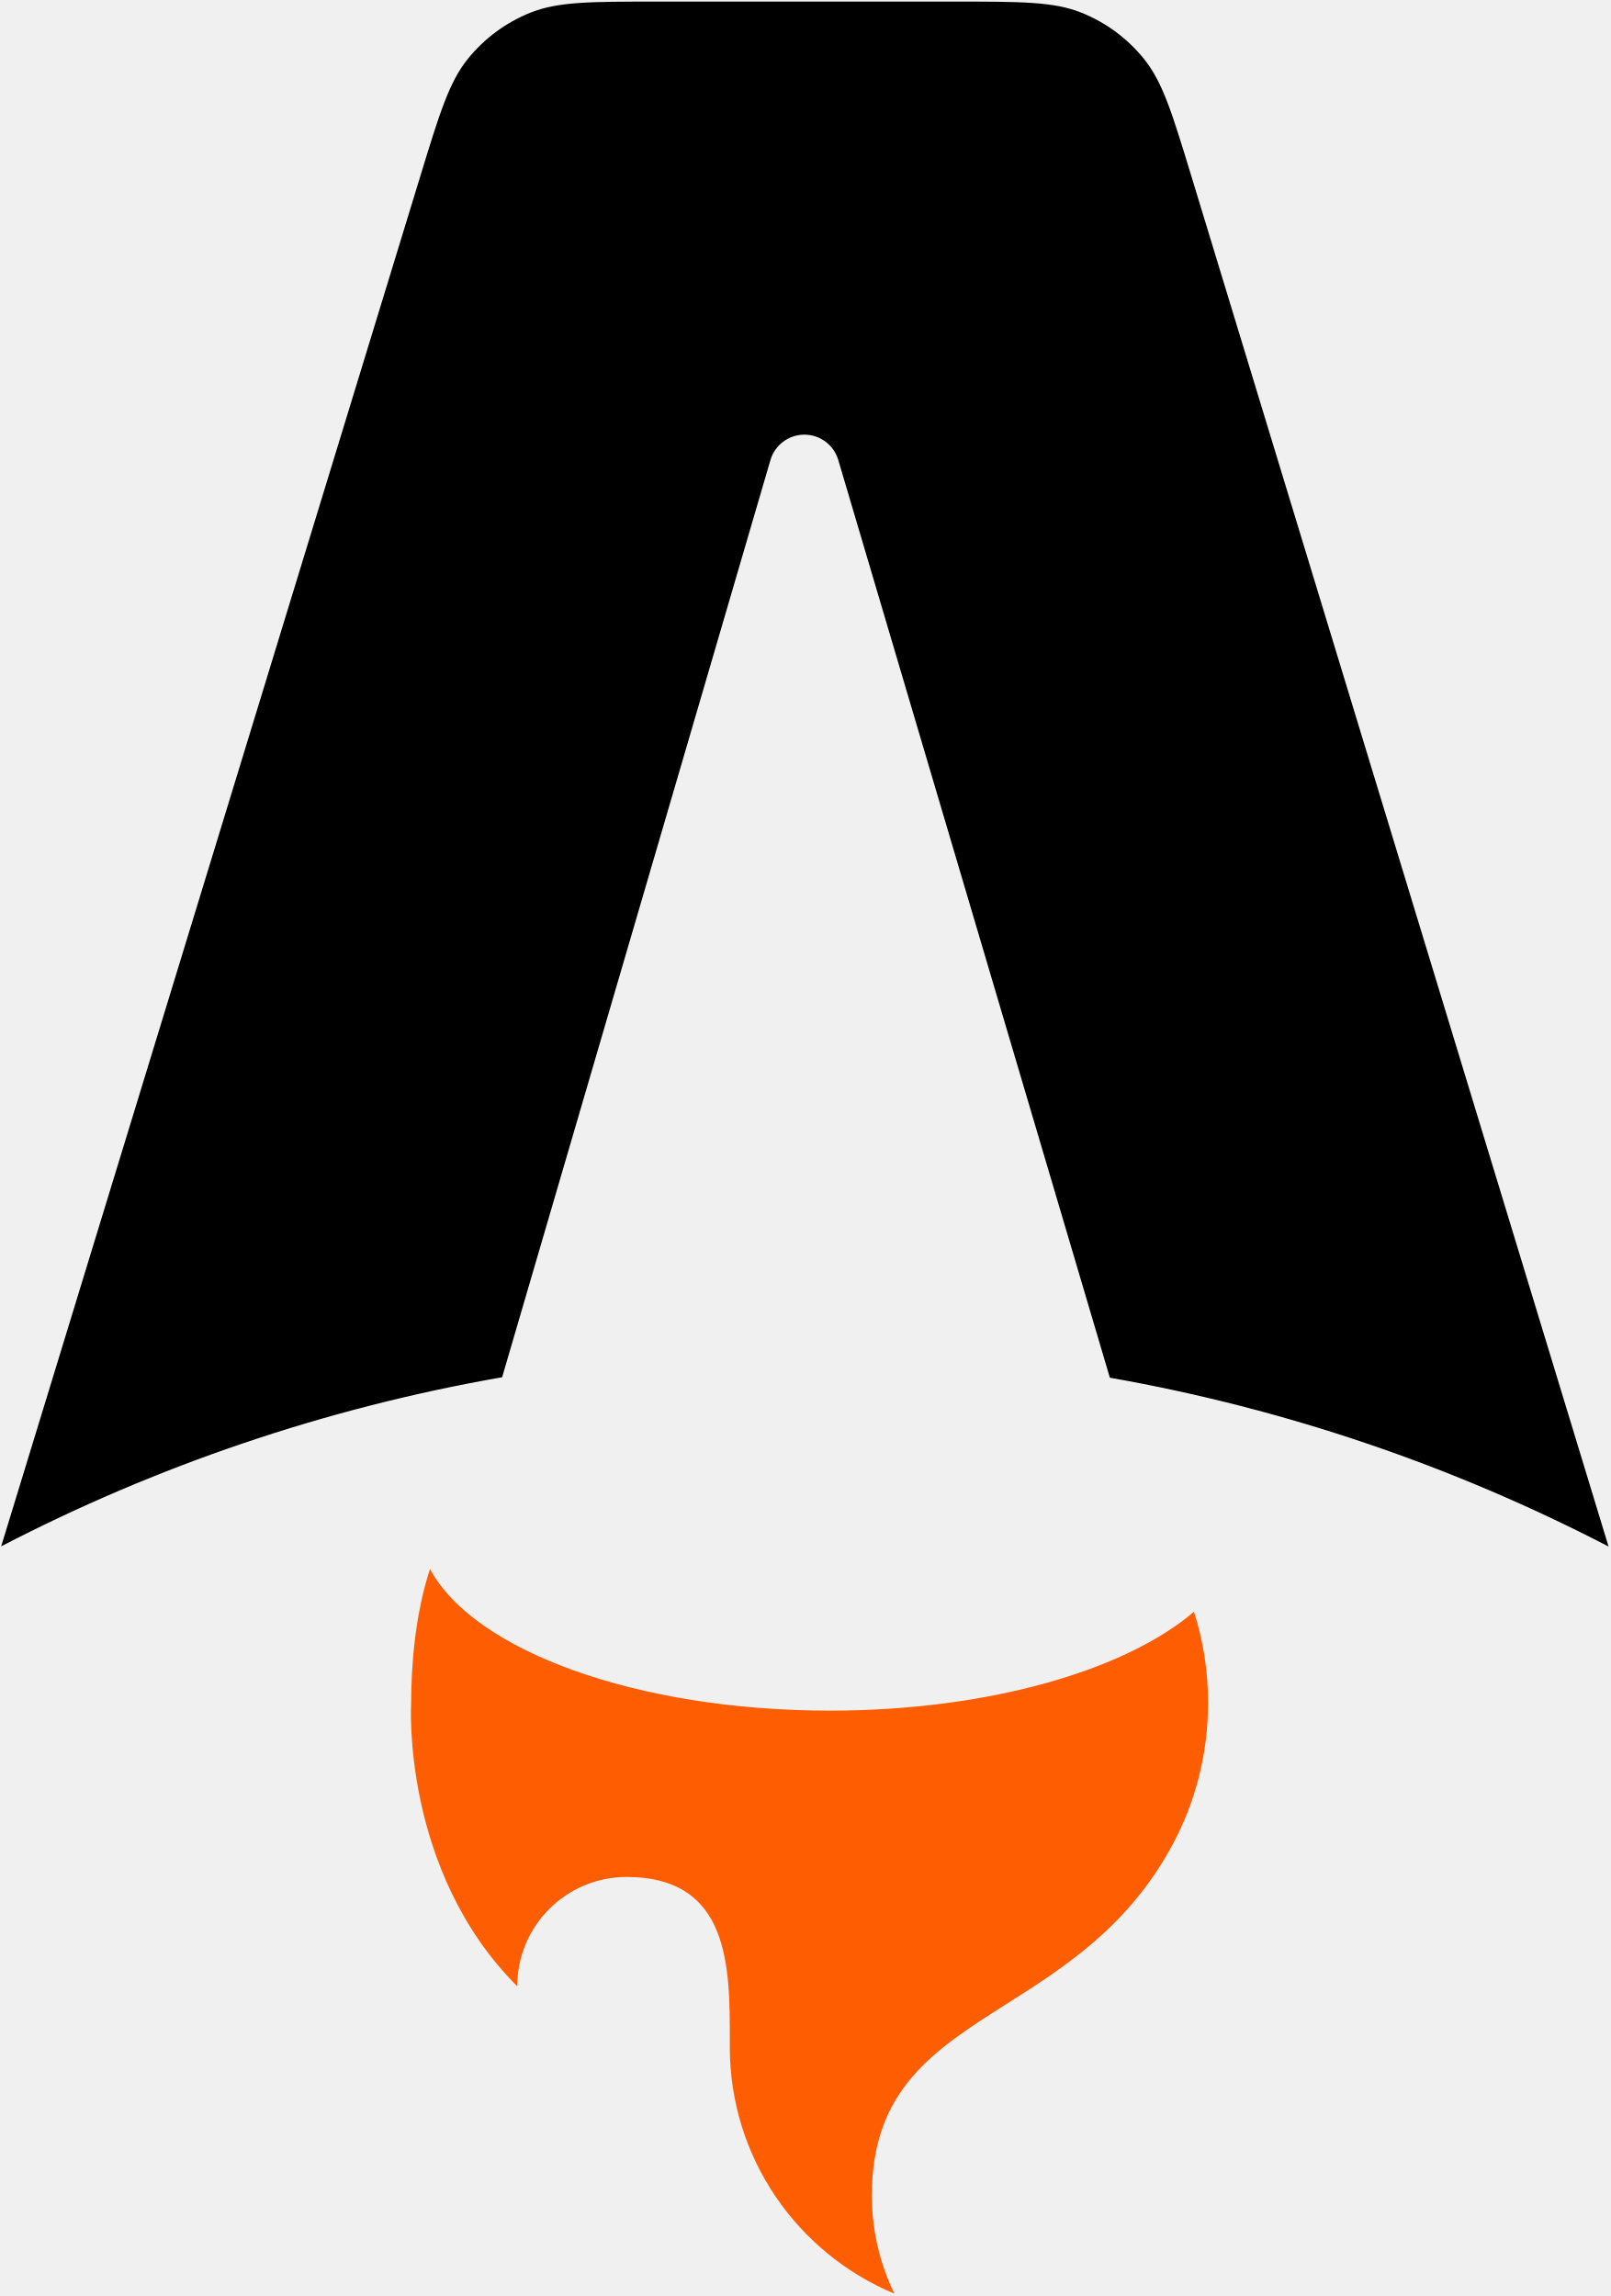
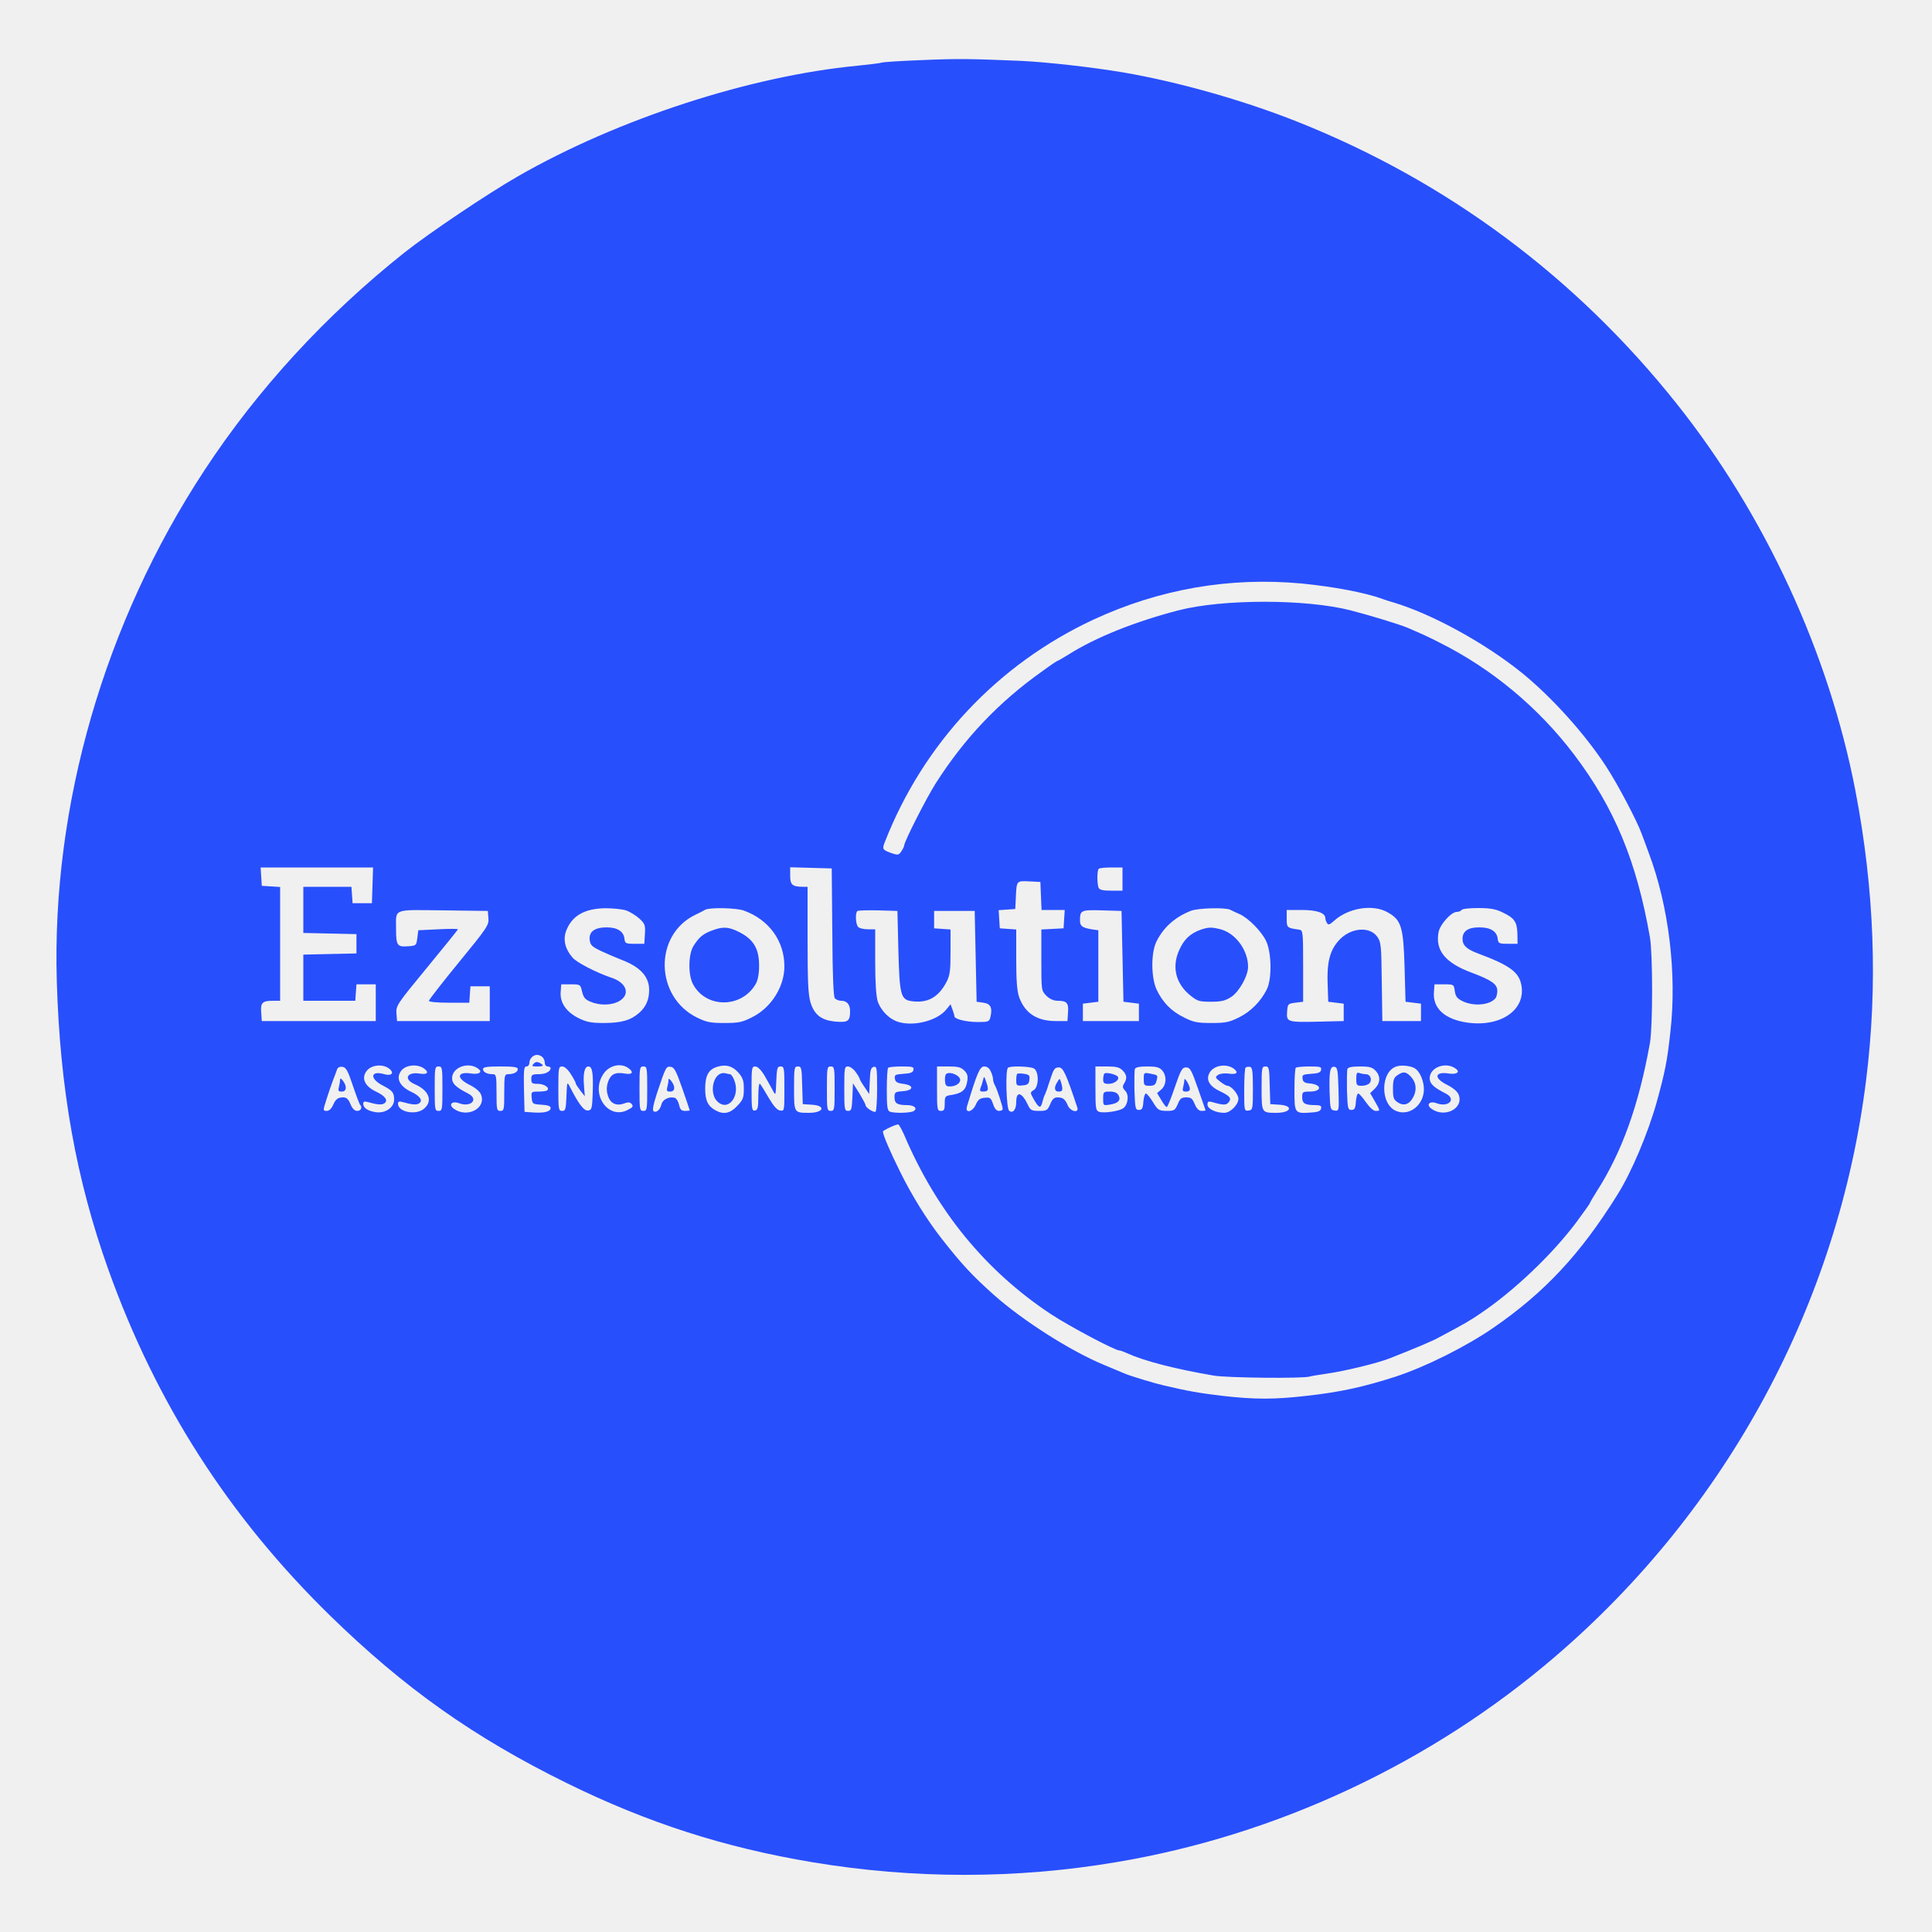
- <svg xmlns="http://www.w3.org/2000/svg" viewBox="0 0 627 894" fill="none">
-   <style>
-     #letter-a {
-       fill: black;
-     }
-     @media (prefers-color-scheme: dark) {
-       #letter-a {
-         fill: white;
-       }
-     }
-   </style>
-   <path id="letter-a" fill-rule="evenodd" clip-rule="evenodd" d="M445.433 22.983C452.722 32.032 456.439 44.243 463.873 68.665L626.281 602.176C566.234 571.026 500.957 548.56 432.115 536.439L326.371 179.099C324.641 173.252 319.27 169.241 313.173 169.241C307.06 169.241 301.68 173.273 299.963 179.14L195.5 536.259C126.338 548.325 60.763 570.832 0.459 602.095L163.664 68.541C171.121 44.162 174.85 31.972 182.14 22.939C188.575 14.965 196.946 8.772 206.454 4.95C217.224 0.622 229.971 0.622 255.466 0.622H372.034C397.562 0.622 410.326 0.622 421.106 4.96C430.622 8.789 438.998 14.995 445.433 22.983Z" />
-   <path fill-rule="evenodd" clip-rule="evenodd" d="M464.867 627.566C438.094 650.46 384.655 666.073 323.101 666.073C247.551 666.073 184.229 642.553 167.426 610.921C161.419 629.05 160.072 649.798 160.072 663.052C160.072 663.052 156.114 728.134 201.38 773.401C201.38 749.896 220.435 730.842 243.939 730.842C284.226 730.842 284.181 765.99 284.144 794.506C284.143 795.36 284.142 796.209 284.142 797.051C284.142 840.333 310.595 877.436 348.215 893.075C342.596 881.518 339.444 868.54 339.444 854.825C339.444 813.545 363.679 798.175 391.845 780.311C414.255 766.098 439.155 750.307 456.315 718.629C465.268 702.101 470.352 683.17 470.352 663.052C470.352 650.68 468.43 638.757 464.867 627.566Z" fill="#FF5D01" />
+ <svg xmlns="http://www.w3.org/2000/svg" version="1.0" width="1000pt" height="1000pt" viewBox="0 0 1000 1000" preserveAspectRatio="xMidYMid meet" id="svg17">
+   <defs id="defs17" />
+   <g transform="translate(0,1000) scale(0.1,-0.1)" fill="#000000" stroke="none" id="g17" style="fill:#002fff;fill-opacity:0.83">
+     <path d="M4772 9689 c-106 -4 -199 -10 -208 -13 -8 -3 -64 -10 -125 -16 -556 -53 -1242 -276 -1759 -573 -157 -90 -460 -294 -585 -393 -408 -324 -762 -709 -1038 -1130 -516 -786 -790 -1733 -763 -2642 16 -557 100 -1027 267 -1494 247 -690 622 -1276 1145 -1788 387 -378 747 -633 1229 -870 417 -205 815 -333 1271 -409 522 -87 1052 -87 1569 0 833 139 1632 513 2275 1065 892 765 1466 1831 1609 2984 61 488 43 984 -55 1495 -137 713 -468 1431 -926 2006 -522 656 -1188 1151 -1963 1459 -282 112 -616 206 -900 255 -167 28 -401 54 -531 60 -266 11 -324 12 -512 4z m1963 -2709 c165 -16 335 -48 420 -80 11 -4 38 -13 60 -19 198 -60 467 -207 659 -361 157 -127 331 -320 441 -490 59 -90 159 -281 182 -345 6 -16 23 -61 37 -100 104 -276 146 -625 112 -925 -17 -156 -28 -208 -71 -365 -46 -163 -131 -364 -204 -480 -191 -306 -375 -504 -642 -688 -141 -97 -349 -201 -504 -252 -168 -54 -285 -80 -463 -100 -169 -19 -266 -19 -434 0 -118 14 -182 25 -308 55 -41 9 -166 47 -195 59 -28 12 -63 26 -110 46 -174 72 -420 229 -570 362 -113 101 -167 159 -272 293 -75 96 -153 221 -214 345 -51 102 -89 191 -89 208 0 6 65 37 79 37 4 0 17 -24 30 -52 168 -396 423 -707 762 -931 98 -64 330 -187 353 -187 5 0 22 -6 39 -14 88 -40 245 -81 449 -116 68 -12 463 -16 497 -5 10 3 47 9 82 14 100 14 268 55 334 81 139 55 217 88 250 106 136 72 166 90 220 127 173 117 368 303 493 469 39 53 72 99 72 102 0 3 16 30 35 60 131 205 217 445 275 767 15 85 15 461 0 548 -69 393 -183 669 -393 946 -184 243 -426 444 -694 578 -60 31 -85 42 -168 78 -44 18 -187 62 -295 90 -231 59 -661 59 -890 0 -224 -58 -429 -140 -568 -228 -29 -18 -55 -33 -57 -33 -3 0 -38 -23 -77 -52 -228 -161 -406 -349 -555 -583 -49 -77 -163 -302 -163 -321 0 -5 -7 -19 -15 -31 -13 -19 -18 -20 -50 -9 -47 17 -50 20 -35 58 200 511 584 920 1080 1151 341 158 703 221 1075 187z m-4807 -1562 l-3 -93 -50 0 -50 0 -3 43 -3 42 -125 0 -124 0 0 -120 0 -119 138 -3 137 -3 0 -50 0 -50 -137 -3 -138 -3 0 -119 0 -120 134 0 135 0 3 43 3 42 50 0 50 0 0 -95 0 -95 -295 0 -295 0 -3 44 c-4 51 6 61 61 61 l37 0 0 294 0 295 -47 3 -48 3 -3 48 -3 47 291 0 291 0 -3 -92z m2380 -242 c1 -223 6 -334 13 -343 6 -7 21 -13 33 -13 30 0 46 -19 46 -54 0 -51 -11 -59 -72 -54 -76 6 -113 35 -133 100 -12 41 -15 109 -15 325 l0 273 -22 0 c-57 0 -68 10 -68 57 l0 44 108 -3 107 -3 3 -329z m1502 274 l0 -60 -59 0 c-44 0 -60 4 -65 16 -8 21 -8 89 1 97 3 4 33 7 65 7 l58 0 0 -60z m-422 -87 l3 -73 60 0 60 0 -3 -47 -3 -48 -57 -3 -58 -3 0 -158 c0 -158 0 -158 26 -185 17 -17 38 -26 58 -26 48 0 58 -11 54 -61 l-3 -44 -60 0 c-98 0 -160 41 -190 124 -11 32 -15 85 -15 197 l0 153 -42 3 -43 3 -3 47 -3 47 43 3 43 3 3 60 c4 87 3 86 69 83 l58 -3 3 -72z m-2145 -76 c20 -8 51 -27 68 -43 27 -25 30 -34 27 -79 l-3 -50 -50 0 c-47 0 -50 2 -53 27 -4 37 -37 58 -92 58 -61 0 -92 -22 -88 -63 3 -28 10 -36 58 -59 30 -14 81 -36 112 -48 93 -36 138 -86 138 -154 0 -49 -16 -87 -51 -118 -44 -39 -93 -53 -184 -53 -65 0 -89 5 -130 25 -64 32 -97 80 -93 135 l3 40 50 0 c49 0 49 0 58 -38 7 -30 16 -41 44 -52 49 -21 112 -19 151 5 56 35 34 95 -45 120 -74 25 -178 78 -199 103 -38 43 -50 91 -35 135 29 81 95 120 206 121 39 0 87 -5 108 -12z m607 0 c130 -47 210 -157 210 -289 0 -105 -68 -213 -165 -262 -53 -27 -70 -31 -145 -31 -73 0 -93 4 -142 28 -218 107 -225 426 -11 531 21 10 45 22 53 27 23 13 161 10 200 -4z m2518 4 c9 -5 31 -15 47 -22 46 -20 114 -89 138 -139 29 -60 31 -197 4 -251 -31 -62 -83 -115 -144 -145 -50 -25 -70 -29 -143 -29 -73 0 -93 4 -142 29 -66 32 -111 79 -142 145 -28 62 -29 188 -1 246 36 74 97 129 180 161 36 14 178 18 203 5z m816 -14 c69 -39 80 -75 86 -282 l5 -180 40 -5 40 -5 0 -45 0 -45 -100 0 -100 0 -3 204 c-2 186 -4 206 -23 232 -41 58 -144 47 -203 -23 -44 -51 -59 -113 -54 -228 l3 -85 40 -5 40 -5 0 -45 0 -45 -125 -3 c-167 -4 -172 -2 -168 51 3 41 4 42 43 47 l40 5 0 185 c0 177 -1 185 -20 188 -64 9 -65 10 -65 57 l0 45 78 0 c78 0 122 -15 122 -43 0 -7 4 -18 9 -25 6 -11 14 -8 35 11 74 68 203 89 280 44z m590 2 c64 -30 78 -49 80 -111 l1 -53 -50 0 c-47 0 -50 2 -53 27 -5 38 -37 58 -96 58 -58 0 -86 -20 -86 -60 0 -33 21 -53 80 -75 166 -62 213 -97 225 -166 22 -127 -108 -216 -280 -192 -117 17 -180 74 -173 158 l3 40 50 0 c50 0 50 0 55 -35 4 -28 12 -38 40 -52 59 -29 145 -20 172 17 4 6 8 22 8 37 0 34 -30 55 -134 94 -135 50 -188 115 -170 209 7 40 66 105 94 105 11 0 22 5 25 10 3 6 42 10 86 10 59 0 90 -5 123 -21z m-5246 -32 c3 -35 -6 -49 -152 -227 -86 -105 -156 -195 -156 -200 0 -6 42 -10 104 -10 l105 0 3 43 3 42 50 0 50 0 0 -90 0 -90 -240 0 -240 0 -3 40 c-3 39 3 48 157 235 88 107 161 197 161 200 0 3 -46 3 -102 0 l-103 -5 -5 -40 c-5 -39 -6 -40 -49 -43 -55 -4 -61 4 -61 90 0 107 -21 99 244 96 l231 -3 3 -38z m2122 -167 c6 -229 12 -254 68 -262 83 -12 140 20 182 101 17 34 20 59 20 155 l0 115 -42 3 -43 3 0 45 0 45 105 0 105 0 5 -235 5 -235 35 -5 c38 -5 48 -27 36 -76 -6 -22 -11 -24 -65 -24 -59 0 -121 15 -121 30 0 5 -5 21 -10 35 l-10 27 -21 -26 c-45 -57 -162 -89 -244 -67 -49 13 -94 57 -112 108 -8 26 -13 94 -13 206 l0 167 -38 0 c-21 0 -43 5 -50 12 -13 13 -16 70 -5 82 4 4 52 5 107 4 l101 -3 5 -205z m1160 -30 l5 -235 40 -5 40 -5 0 -45 0 -45 -145 0 -145 0 0 45 0 45 40 5 40 5 0 185 0 185 -35 5 c-48 8 -60 17 -60 45 0 54 5 56 114 53 l101 -3 5 -235z m-3002 -522 c7 -7 12 -20 12 -30 0 -10 7 -18 15 -18 8 0 15 -4 15 -8 0 -18 -26 -32 -62 -32 -34 0 -38 -3 -38 -25 0 -22 4 -25 34 -25 33 0 62 -20 49 -33 -3 -4 -24 -7 -45 -7 -38 0 -39 -1 -36 -32 3 -32 5 -33 51 -36 33 -2 47 -7 47 -17 0 -19 -34 -27 -91 -23 l-44 3 -3 118 c-2 100 0 117 13 117 8 0 15 8 15 18 0 22 19 42 40 42 9 0 21 -5 28 -12z m-789 -63 c22 -21 5 -35 -30 -25 -71 21 -78 -22 -9 -58 52 -27 60 -37 60 -74 0 -40 -45 -71 -93 -65 -42 6 -67 22 -67 44 0 11 6 14 23 9 49 -14 73 -16 86 -7 22 14 5 39 -43 61 -56 27 -76 66 -51 103 24 37 90 43 124 12z m179 2 c24 -19 12 -30 -25 -24 -67 11 -86 -29 -26 -55 75 -32 95 -89 46 -128 -43 -34 -133 -15 -133 27 0 11 6 14 23 9 49 -14 73 -16 86 -7 22 14 5 39 -43 61 -56 27 -77 67 -52 104 22 35 88 42 124 13z m279 0 c21 -16 2 -29 -34 -24 -77 13 -85 -22 -13 -58 32 -16 54 -35 60 -51 28 -72 -74 -123 -142 -72 -28 21 -8 41 27 28 63 -24 105 21 48 50 -63 32 -83 51 -83 79 0 58 87 88 137 48z m780 1 c24 -19 14 -31 -21 -25 -48 8 -69 0 -84 -31 -15 -33 -15 -64 0 -97 14 -30 44 -40 80 -26 20 7 29 7 38 -4 9 -11 5 -17 -21 -30 -102 -53 -195 83 -126 186 31 47 95 60 134 27z m566 -21 c22 -26 27 -41 27 -83 0 -46 -4 -57 -34 -88 -35 -38 -69 -46 -109 -25 -42 22 -57 51 -57 114 0 69 18 101 65 114 44 13 77 3 108 -32z m2565 20 c24 -19 12 -30 -27 -24 -24 3 -47 0 -57 -7 -15 -11 -14 -15 11 -34 15 -12 32 -22 38 -22 20 0 57 -44 57 -67 0 -31 -42 -73 -73 -73 -45 0 -87 21 -87 42 0 16 4 19 23 14 58 -17 74 -17 86 -2 17 20 8 33 -43 57 -56 26 -76 60 -55 97 22 39 89 49 127 19z m940 0 c24 -19 42 -65 42 -105 0 -81 -74 -140 -142 -113 -86 33 -84 208 3 232 28 8 79 1 97 -14z m209 0 c21 -16 2 -29 -34 -24 -77 13 -85 -22 -13 -58 32 -16 54 -35 60 -51 28 -72 -74 -123 -142 -72 -28 21 -8 41 27 28 63 -24 105 21 48 50 -63 32 -83 51 -83 79 0 58 87 88 137 48z m-5711 -85 c17 -51 34 -95 37 -99 14 -14 6 -33 -14 -33 -13 0 -25 11 -35 35 -10 25 -20 35 -37 35 -29 0 -40 -9 -54 -42 -8 -17 -20 -28 -32 -28 -17 0 -18 4 -11 28 14 47 41 126 50 147 4 11 11 28 14 38 4 12 14 17 28 15 19 -2 28 -19 54 -96z m464 -17 c0 -108 -1 -115 -20 -115 -19 0 -20 7 -20 115 0 108 1 115 20 115 19 0 20 -7 20 -115z m390 101 c0 -15 -21 -26 -51 -26 -17 0 -19 -8 -19 -95 0 -88 -1 -95 -20 -95 -19 0 -20 7 -20 95 0 87 -2 95 -19 95 -30 0 -51 11 -51 26 0 11 20 14 90 14 70 0 90 -3 90 -14z m275 -26 c14 -22 25 -43 25 -47 0 -5 11 -21 24 -38 l23 -29 -4 51 c-6 63 2 103 22 103 21 0 26 -32 23 -135 -3 -83 -5 -90 -24 -93 -21 -3 -48 32 -94 122 -15 29 -15 28 -18 -47 -3 -69 -5 -77 -22 -77 -19 0 -20 7 -20 115 0 108 1 115 20 115 12 0 29 -15 45 -40z m395 -75 c0 -108 -1 -115 -20 -115 -19 0 -20 7 -20 115 0 108 1 115 20 115 19 0 20 -7 20 -115z m182 0 c21 -60 38 -111 38 -112 0 -2 -11 -3 -24 -3 -19 0 -26 7 -31 31 -4 17 -13 33 -21 36 -27 10 -64 -7 -70 -32 -7 -29 -26 -46 -41 -37 -7 5 -2 33 17 92 46 138 48 142 72 138 18 -2 28 -22 60 -113z m425 68 c15 -27 35 -61 43 -77 15 -29 15 -28 18 47 3 69 5 77 22 77 19 0 20 -7 20 -116 0 -114 0 -115 -22 -112 -16 2 -34 23 -60 67 -20 35 -40 67 -45 72 -4 4 -8 -24 -8 -64 0 -60 -3 -72 -17 -75 -16 -3 -18 7 -18 112 0 108 1 116 19 116 12 0 30 -17 48 -47z m195 -50 l3 -98 48 -3 c74 -5 60 -42 -16 -42 -77 0 -77 0 -77 126 0 107 1 114 20 114 18 0 20 -8 22 -97z m168 -18 c0 -108 -1 -115 -20 -115 -19 0 -20 7 -20 115 0 108 1 115 20 115 19 0 20 -7 20 -115z m109 86 c12 -16 21 -32 21 -36 0 -3 11 -22 25 -42 l24 -36 3 69 c2 56 6 69 21 72 15 3 17 -7 17 -112 0 -63 -4 -117 -8 -120 -10 -6 -52 21 -52 34 0 5 -15 32 -32 61 l-33 52 -3 -71 c-3 -64 -5 -72 -22 -72 -19 0 -20 8 -20 115 0 107 1 115 19 115 11 0 29 -13 40 -29z m299 12 c-2 -14 -15 -19 -51 -21 -43 -3 -48 -5 -45 -25 2 -17 11 -23 43 -27 57 -7 55 -34 -2 -38 -40 -3 -43 -5 -43 -32 0 -31 14 -40 65 -40 37 0 56 -17 34 -31 -16 -10 -100 -12 -123 -3 -13 5 -16 25 -16 113 0 59 3 111 7 114 3 4 35 7 70 7 56 0 64 -2 61 -17z m263 -4 c17 -17 20 -29 15 -58 -7 -42 -26 -59 -78 -68 -36 -5 -38 -7 -38 -44 0 -32 -3 -39 -20 -39 -19 0 -20 7 -20 115 l0 115 60 0 c48 0 64 -4 81 -21z m137 -4 c7 -14 12 -33 12 -41 0 -8 4 -22 10 -32 11 -20 40 -108 40 -122 0 -6 -9 -10 -19 -10 -13 0 -23 11 -31 36 -11 31 -15 35 -43 32 -25 -2 -35 -10 -46 -35 -17 -39 -57 -48 -46 -10 52 173 67 207 89 207 15 0 27 -9 34 -25z m223 15 c27 -15 27 -95 0 -112 -20 -12 -20 -13 1 -50 26 -45 35 -47 44 -10 4 15 9 32 13 37 3 6 15 39 26 75 18 56 24 65 45 65 23 0 37 -30 96 -207 10 -31 -35 -22 -49 10 -14 33 -25 42 -54 42 -17 0 -27 -10 -37 -35 -14 -32 -18 -35 -58 -35 -37 0 -45 4 -56 28 -32 69 -62 78 -62 18 0 -39 -17 -61 -37 -45 -14 12 -20 209 -6 222 10 11 112 8 134 -3z m459 -10 c23 -23 25 -42 8 -69 -9 -15 -8 -22 6 -37 21 -20 15 -72 -10 -90 -19 -15 -99 -27 -124 -19 -18 6 -20 15 -20 121 l0 114 60 0 c47 0 64 -4 80 -20z m205 0 c25 -28 23 -75 -4 -99 l-22 -19 22 -36 c11 -20 24 -36 28 -36 4 0 23 46 42 103 31 90 38 102 58 102 21 0 28 -13 62 -110 21 -60 39 -111 39 -112 0 -2 -9 -3 -21 -3 -13 0 -25 11 -35 35 -12 29 -19 35 -44 35 -25 0 -32 -6 -44 -35 -14 -32 -18 -35 -58 -35 -40 1 -45 4 -70 45 -15 25 -32 45 -37 45 -5 0 -11 -19 -13 -42 -2 -35 -7 -43 -23 -43 -18 0 -20 8 -23 99 -1 55 0 106 2 113 4 9 25 13 64 13 46 0 63 -4 77 -20z m470 -95 c0 -106 -1 -110 -22 -113 -23 -3 -23 -2 -23 106 0 60 3 112 7 116 4 4 14 5 23 4 12 -3 15 -22 15 -113z m87 18 l3 -98 48 -3 c74 -5 60 -42 -16 -42 -77 0 -77 0 -77 126 0 107 1 114 20 114 18 0 20 -8 22 -97z m266 80 c-2 -14 -15 -19 -51 -21 -43 -3 -48 -5 -45 -25 2 -17 11 -23 38 -25 64 -6 63 -42 -1 -42 -36 0 -39 -2 -39 -29 0 -32 14 -41 67 -41 27 0 34 -4 31 -17 -2 -13 -15 -19 -47 -21 -91 -7 -91 -6 -91 117 0 59 3 111 7 114 3 4 35 7 70 7 56 0 64 -2 61 -17z m90 -101 c3 -113 3 -113 -20 -110 -22 3 -23 8 -26 93 -3 108 2 138 26 133 15 -3 17 -19 20 -116z m192 96 c27 -29 25 -64 -4 -93 l-24 -23 24 -42 c29 -51 29 -50 4 -50 -11 0 -31 18 -50 45 -17 25 -35 45 -40 45 -5 0 -10 -19 -12 -42 -2 -35 -7 -43 -23 -43 -18 0 -20 8 -23 99 -1 55 0 106 2 113 4 9 25 13 65 13 49 0 64 -4 81 -22z" id="path1" style="fill:#002fff;fill-opacity:0.83" />
+     <path d="M3686 5184 c-47 -17 -69 -36 -97 -81 -26 -42 -28 -147 -3 -195 65 -127 251 -129 325 -2 11 18 18 52 18 92 1 94 -30 144 -114 183 -47 22 -76 23 -129 3z" id="path2" style="fill:#002fff;fill-opacity:0.83" />
+     <path d="M6215 5188 c-55 -20 -87 -50 -112 -107 -39 -87 -17 -174 60 -235 35 -28 46 -31 105 -31 54 0 74 5 105 25 41 27 87 109 87 156 0 83 -61 169 -136 192 -49 14 -68 14 -109 0z" id="path3" style="fill:#002fff;fill-opacity:0.83" />
+     <path d="M2762 4494 c-11 -12 -8 -14 18 -14 34 0 38 5 13 19 -13 6 -22 5 -31 -5z" id="path4" style="fill:#002fff;fill-opacity:0.83" />
+     <path d="M3730 4443 c-43 -17 -55 -103 -20 -141 58 -62 127 27 88 113 -6 14 -15 25 -19 25 -4 0 -13 2 -21 4 -7 3 -20 2 -28 -1z" id="path5" style="fill:#002fff;fill-opacity:0.83" />
+     <path d="M7232 4434 c-18 -12 -22 -25 -22 -69 0 -47 3 -57 25 -71 32 -21 62 -10 82 31 18 38 12 76 -17 105 -24 24 -38 25 -68 4z" id="path6" style="fill:#002fff;fill-opacity:0.83" />
+     <path d="M1760 4410 c0 -8 -3 -25 -6 -37 -5 -19 -2 -23 15 -23 25 0 28 27 6 56 -11 14 -14 15 -15 4z" id="path7" style="fill:#002fff;fill-opacity:0.83" />
+     <path d="M3460 4409 c0 -8 -3 -24 -6 -36 -5 -19 -2 -23 15 -23 25 0 28 25 6 54 -11 14 -15 16 -15 5z" id="path8" style="fill:#002fff;fill-opacity:0.83" />
+     <path d="M4894 4436 c-3 -8 -4 -25 -2 -38 2 -19 9 -23 32 -21 25 2 46 17 46 33 0 27 -67 50 -76 26z" id="path9" style="fill:#002fff;fill-opacity:0.83" />
+     <path d="M5088 4409 c-3 -13 -9 -32 -13 -41 -5 -14 -2 -18 13 -18 28 0 31 9 17 49 -11 32 -12 33 -17 10z" id="path10" style="fill:#002fff;fill-opacity:0.83" />
+     <path d="M5265 4442 c-3 -3 -5 -18 -5 -34 0 -27 3 -29 33 -26 26 2 33 8 35 29 3 23 -1 27 -28 31 -16 3 -32 2 -35 0z" id="path11" style="fill:#002fff;fill-opacity:0.83" />
+     <path d="M5473 4400 c-19 -29 -16 -50 7 -50 21 0 23 9 12 48 -7 22 -7 22 -19 2z" id="path12" style="fill:#002fff;fill-opacity:0.83" />
+     <path d="M5716 4443 c-3 -3 -6 -17 -6 -30 0 -19 5 -23 29 -23 31 0 60 25 45 39 -13 12 -60 22 -68 14z" id="path13" style="fill:#002fff;fill-opacity:0.83" />
+     <path d="M5710 4314 c0 -37 0 -37 37 -31 42 7 56 23 42 49 -7 12 -21 18 -44 18 -34 0 -35 -2 -35 -36z" id="path14" style="fill:#002fff;fill-opacity:0.83" />
+     <path d="M5920 4415 c0 -32 2 -35 30 -35 23 0 31 5 36 25 8 31 8 30 -33 38 -32 6 -33 6 -33 -28z" id="path15" style="fill:#002fff;fill-opacity:0.83" />
+     <path d="M6130 4410 c0 -8 -3 -25 -6 -37 -5 -19 -2 -23 15 -23 24 0 26 15 6 50 -9 15 -14 19 -15 10z" id="path16" style="fill:#002fff;fill-opacity:0.83" />
+     <path d="M7020 4416 c0 -33 2 -36 29 -36 16 0 34 6 40 14 15 18 3 46 -19 46 -10 0 -25 3 -34 6 -13 5 -16 -1 -16 -30z" id="path17" style="fill:#002fff;fill-opacity:0.83" />
+   </g>
</svg>
